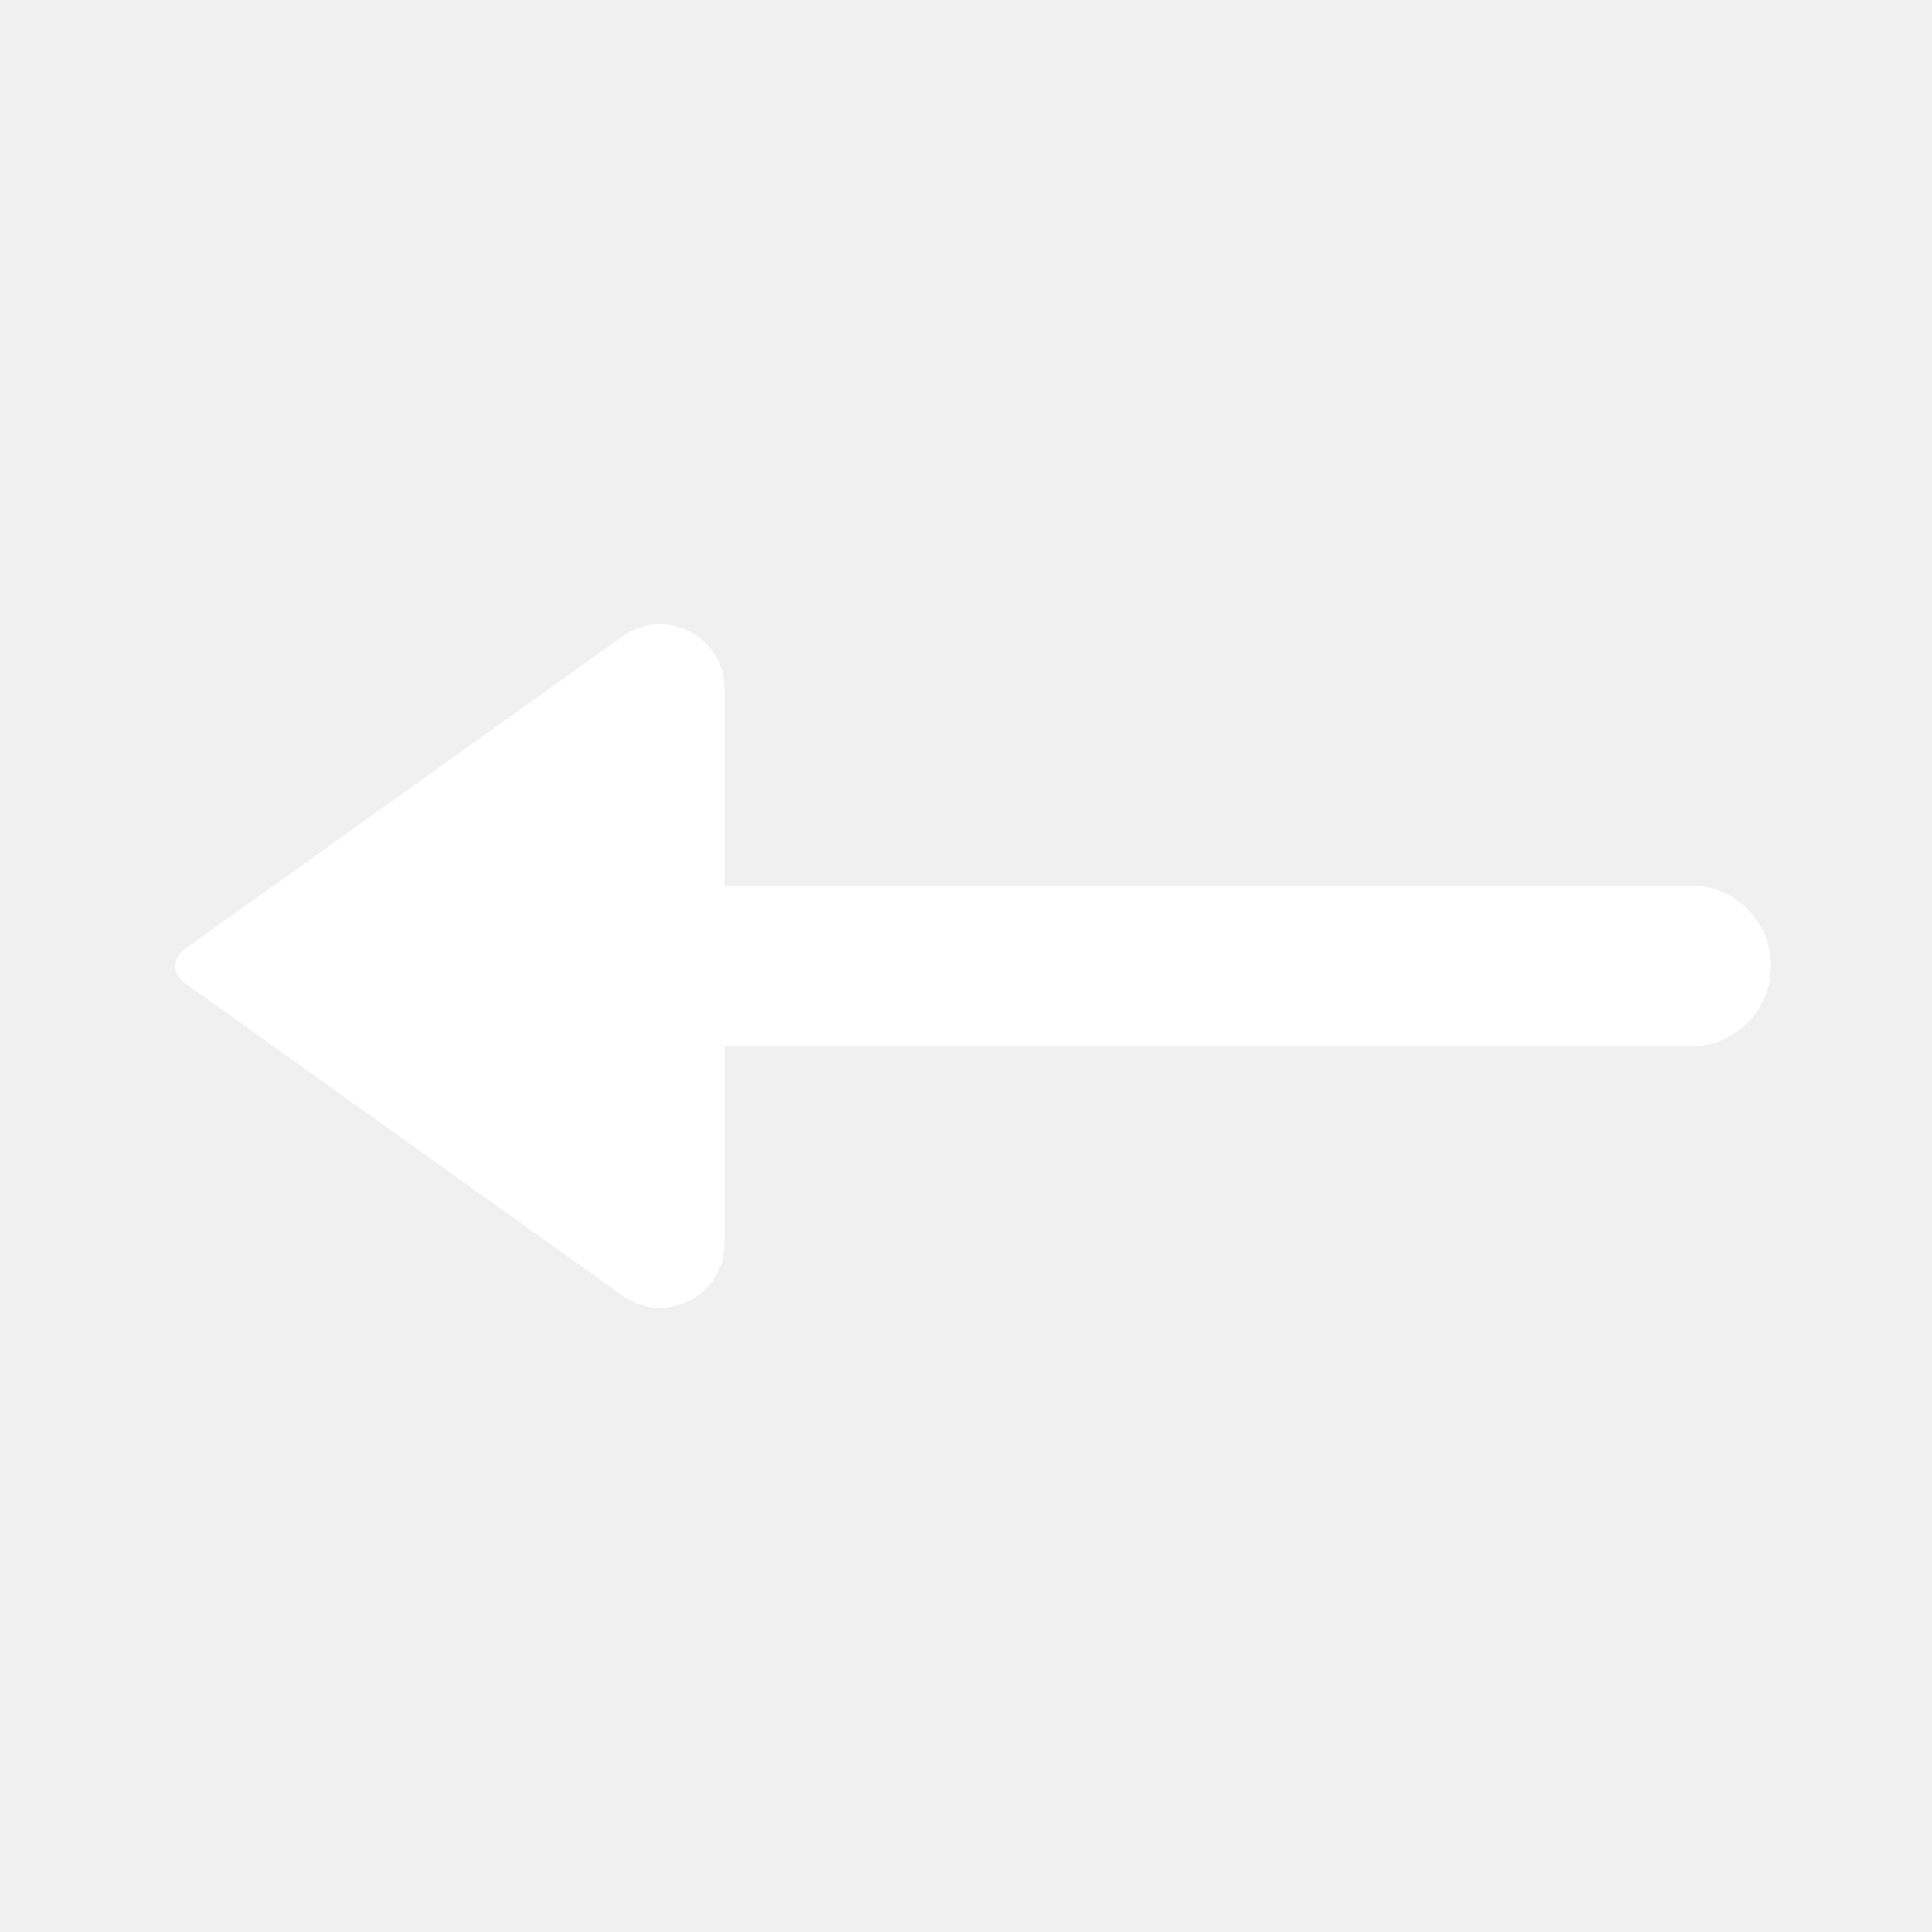
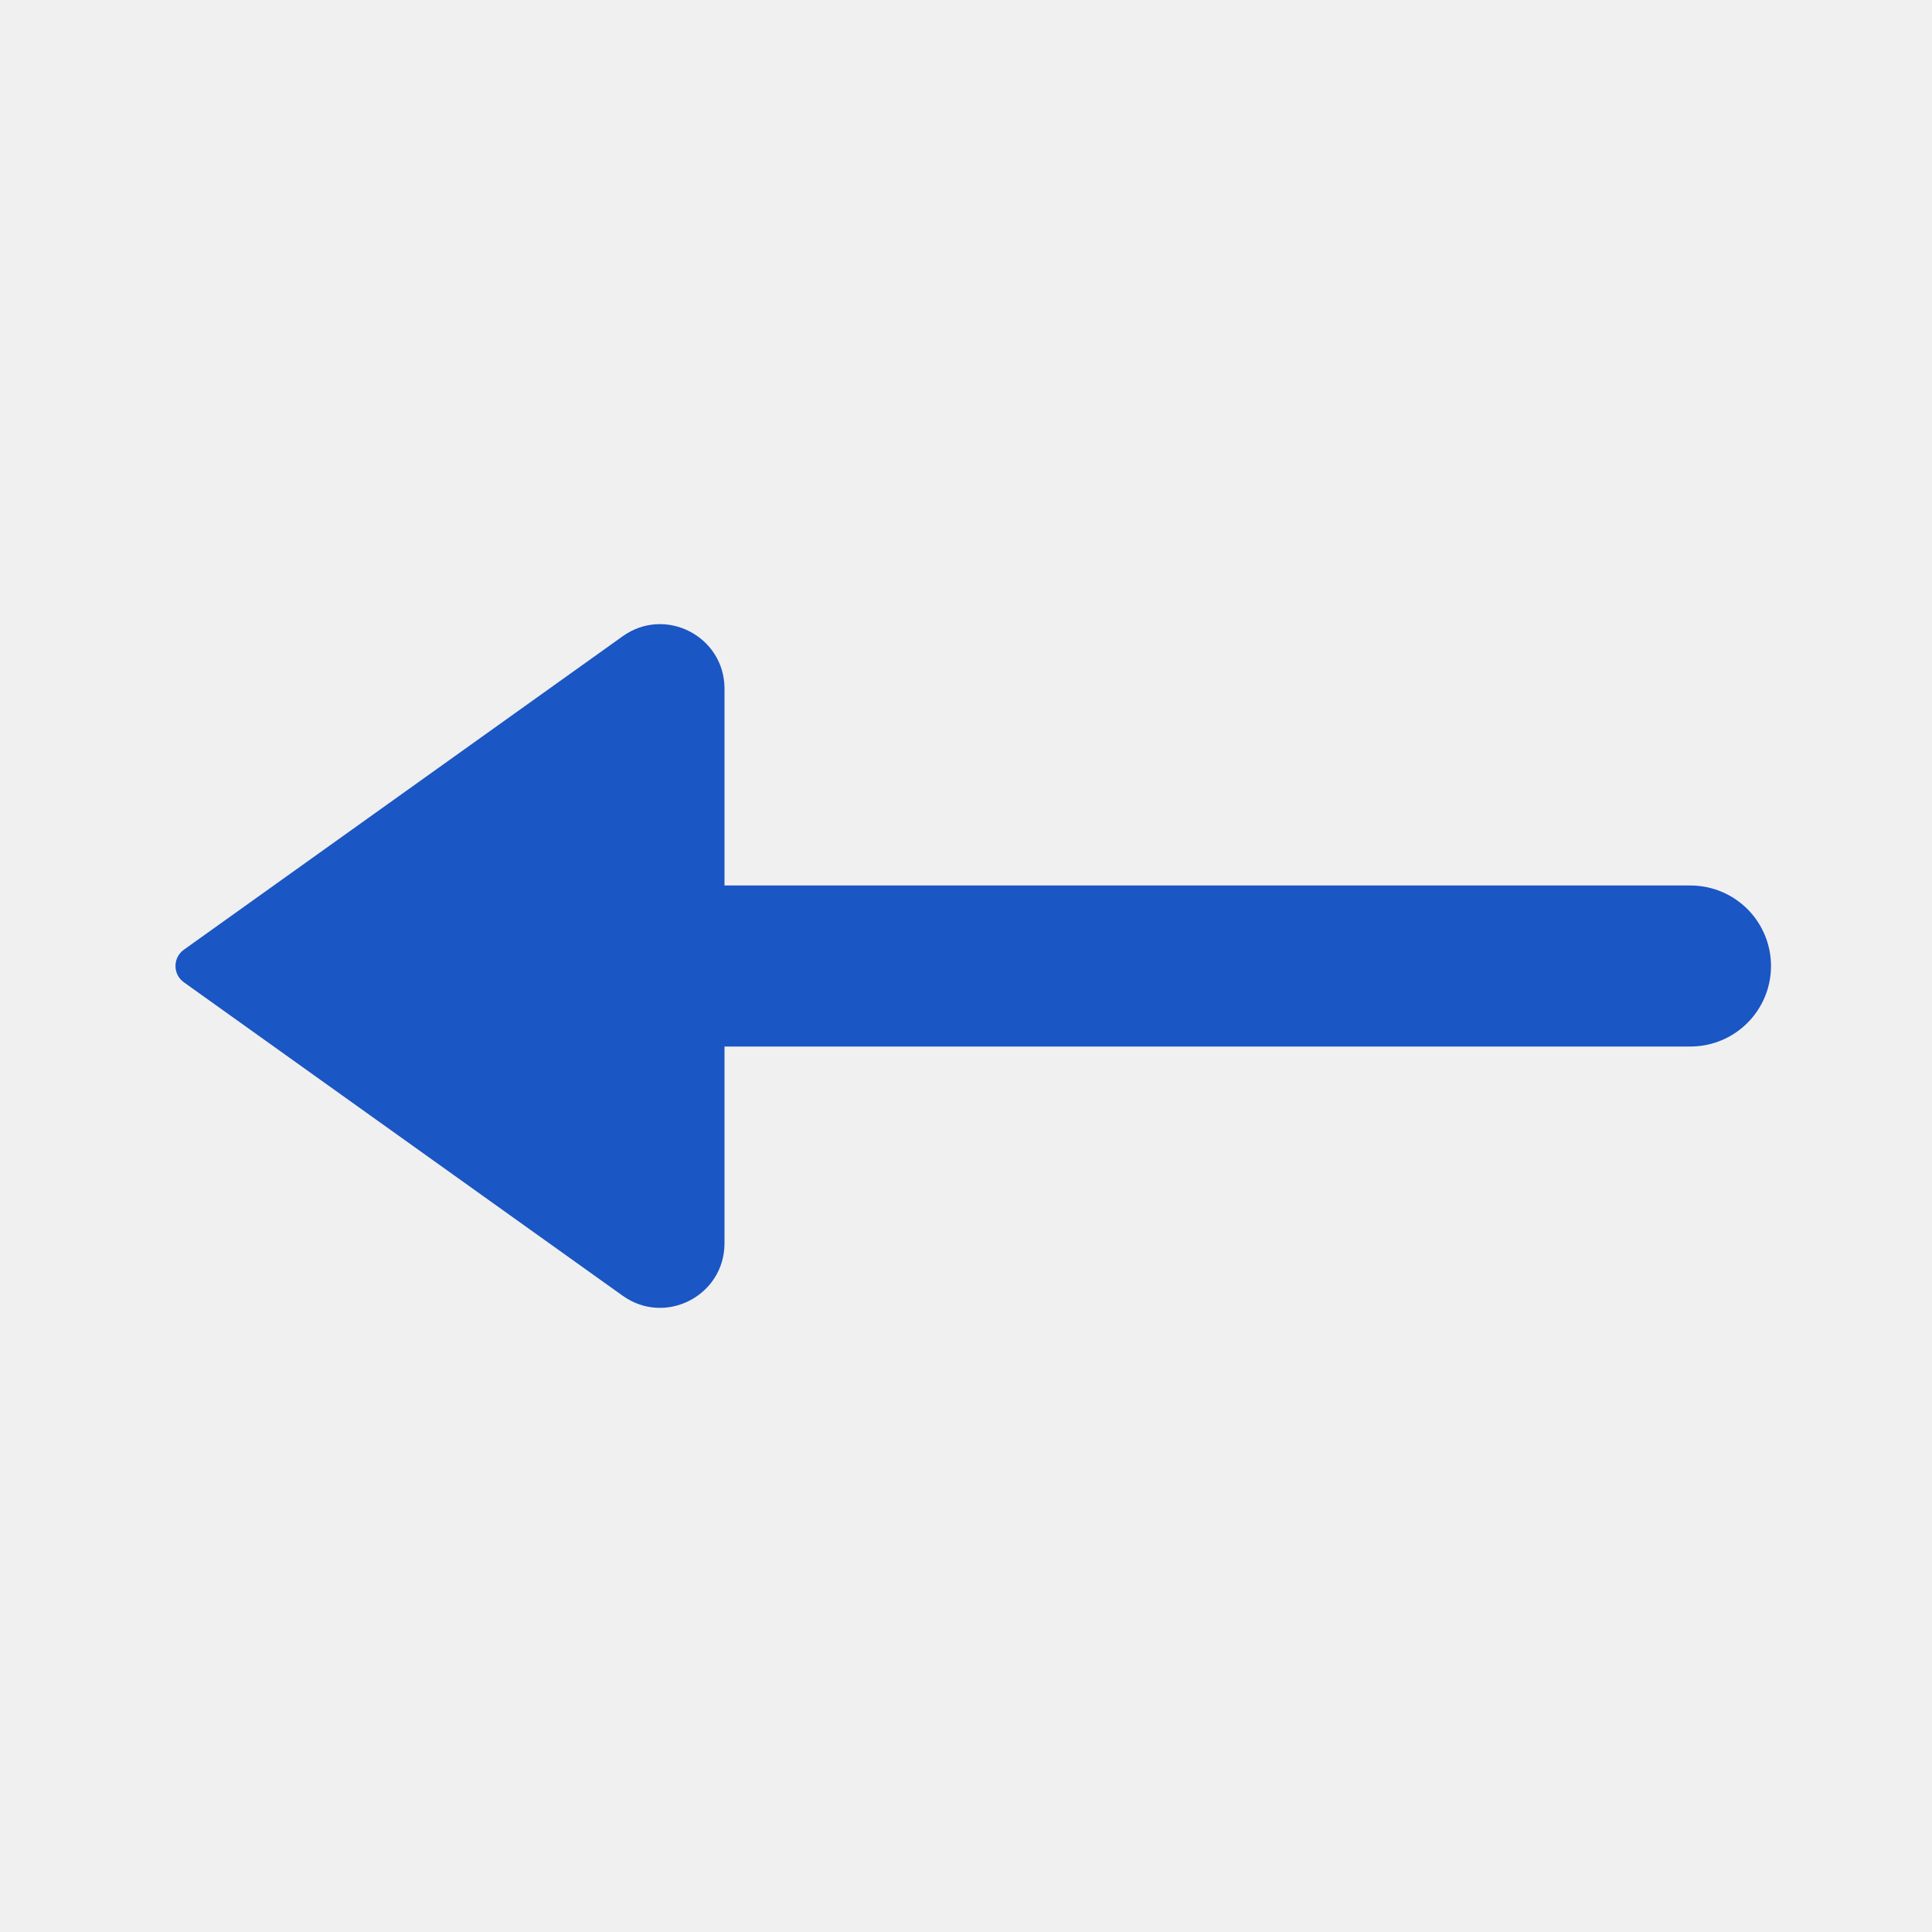
<svg xmlns="http://www.w3.org/2000/svg" width="24" height="24" viewBox="0 0 24 24" fill="none">
-   <path d="M7 12H21" stroke="white" stroke-width="2" stroke-linecap="round" stroke-linejoin="round" />
-   <path d="M2.285 11.797L7.735 7.904C8.264 7.525 9 7.904 9 8.555V15.445C9 16.096 8.264 16.475 7.735 16.096L2.285 12.203C2.145 12.104 2.145 11.896 2.285 11.797Z" fill="white" />
+   <path d="M7 12H21" stroke="#1A56C4" stroke-width="2" stroke-linecap="round" stroke-linejoin="round" />
+   <path d="M2.285 11.797L7.735 7.904C8.264 7.525 9 7.904 9 8.555V15.445C9 16.096 8.264 16.475 7.735 16.096L2.285 12.203C2.145 12.104 2.145 11.896 2.285 11.797Z" fill="#1A56C4" />
</svg>
